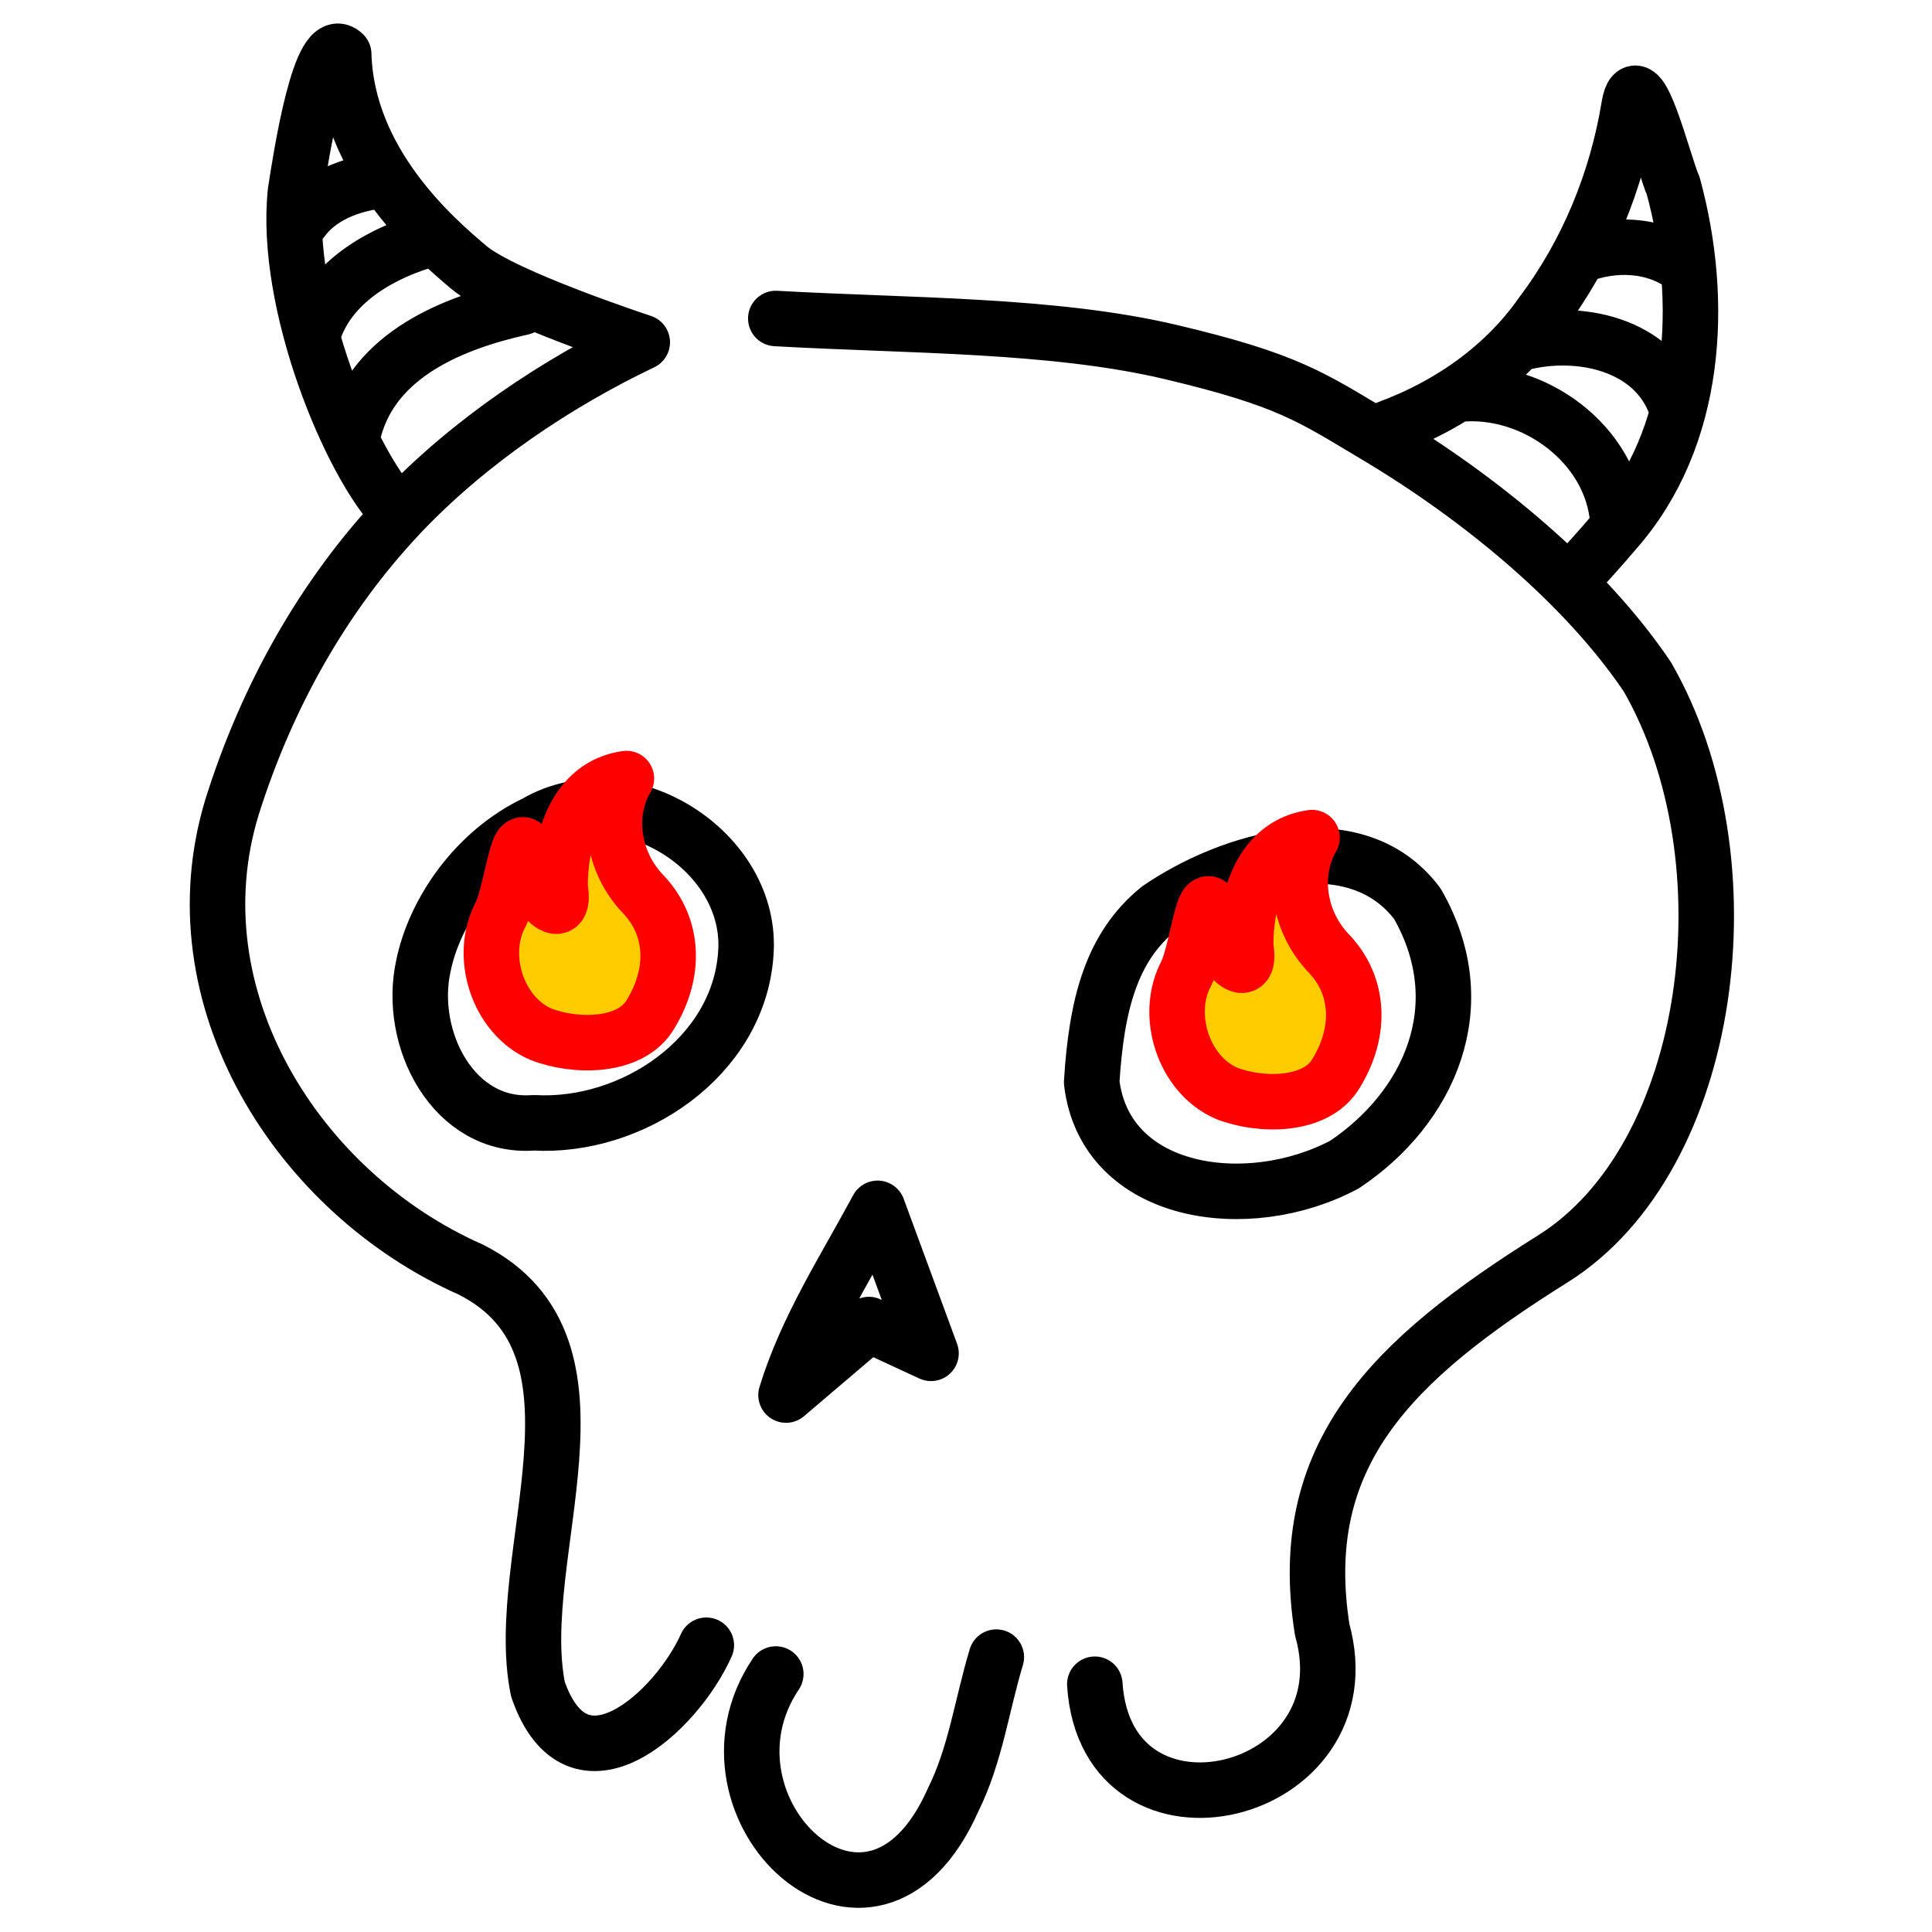
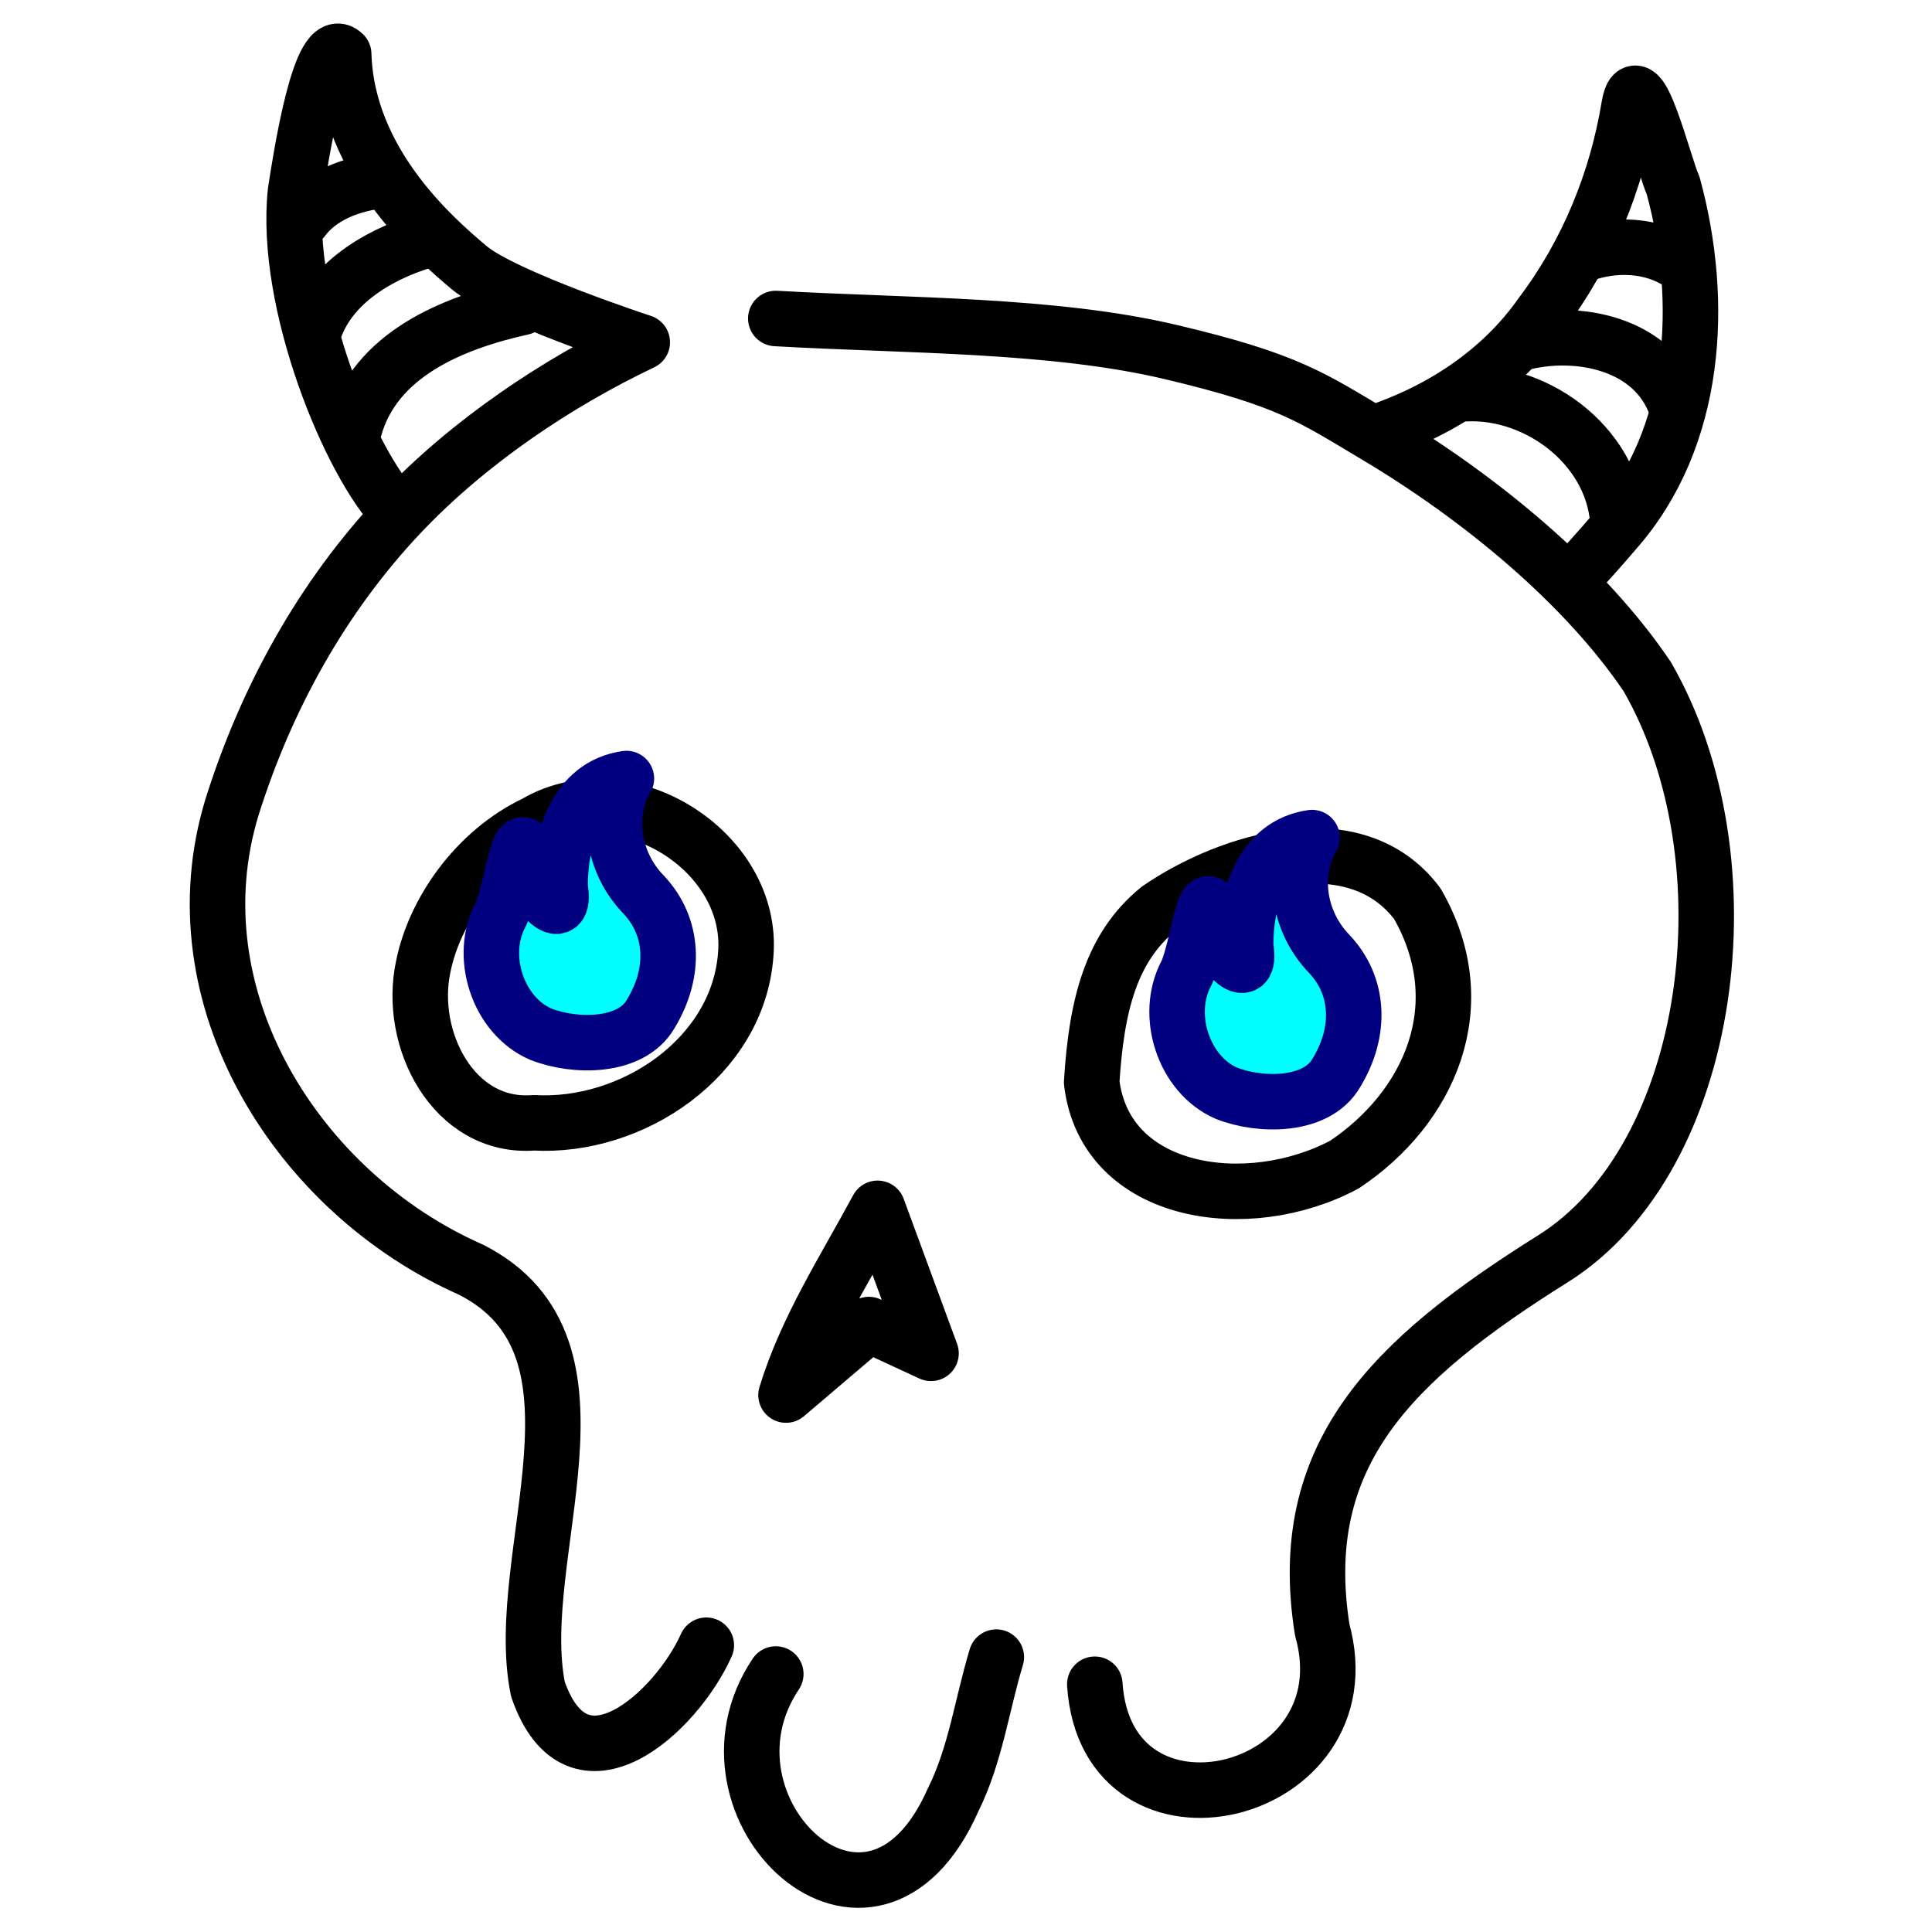
<svg xmlns="http://www.w3.org/2000/svg" width="35" height="35" viewBox="0 0 9.26 9.26" version="1.1" id="svg1" xml:space="preserve">
  <defs id="defs1" />
  <g id="layer1" transform="translate(-3.433655,-1.461521)">
    <path id="path12" style="fill:none;stroke:#000000;stroke-width:0.266;stroke-linecap:round;stroke-linejoin:round;stroke-dasharray:none" d="M 7.201,8.148 C 7.299,7.828 7.483,7.545 7.64,7.253 L 7.896,7.948 7.598,7.81 Z M 8.666,6.649 C 8.731,7.193 9.416,7.29 9.878,7.043 10.284,6.772 10.507,6.281 10.227,5.793 9.931,5.399 9.328,5.583 8.987,5.817 8.759,6.002 8.689,6.278 8.666,6.649 Z M 5.463,6.091 C 5.386,6.44 5.607,6.873 5.992,6.843 6.463,6.87 6.972,6.53 7.008,6.036 7.049,5.541 6.431,5.156 6.002,5.406 5.71,5.545 5.515,5.835 5.463,6.091 Z M 4.883,2.515 C 4.961,2.409 5.101,2.341 5.288,2.324 m 5.71,0.366 c 0.166,-0.068 0.37,-0.061 0.515,0.052 m -0.794,0.365 c 0.277,-0.074 0.643,8.339e-4 0.748,0.302 m -1.044,-0.058 c 0.359,-0.037 0.738,0.239 0.765,0.61 M 4.944,3.032 C 5.028,2.803 5.277,2.665 5.505,2.605 M 5.131,3.52 C 5.228,3.16 5.606,3.008 5.936,2.935 M 10.019,3.537 c 0.319,-0.105 0.609,-0.294 0.803,-0.571 0.22,-0.292 0.361,-0.637 0.42,-0.997 0.041,-0.237 0.169,0.293 0.211,0.382 0.151,0.554 0.117,1.207 -0.278,1.655 -0.078,0.092 -0.145,0.165 -0.22,0.246 M 7.152,9.485 C 6.721,10.127 7.608,10.98 8.002,10.088 8.109,9.873 8.14,9.632 8.209,9.404 m 0.472,0.13 c 0.056,0.848 1.315,0.546 1.09,-0.261 C 9.638,8.436 10.101,7.981 10.875,7.496 11.65,7.012 11.834,5.581 11.329,4.705 11.031,4.263 10.533,3.85 10.028,3.549 9.722,3.367 9.612,3.283 9.046,3.149 8.48,3.015 7.784,3.024 7.152,2.988 M 5.342,3.92 C 5.112,3.687 4.793,2.911 4.85,2.38 4.876,2.21 4.969,1.609 5.081,1.721 5.096,2.24 5.513,2.602 5.682,2.744 5.85,2.885 6.512,3.102 6.512,3.102 6.105,3.296 5.684,3.576 5.354,3.924 4.976,4.324 4.709,4.811 4.546,5.329 4.267,6.241 4.86,7.18 5.691,7.547 6.423,7.918 5.881,8.916 6.012,9.558 6.202,10.105 6.677,9.665 6.819,9.347" />
-     <path style="fill:#ffcc00;stroke:#ff0000;stroke-width:0.266;stroke-linecap:round;stroke-linejoin:round;stroke-dasharray:none" d="M 6.435,5.194 C 6.339,5.359 6.365,5.592 6.52,5.751 6.662,5.903 6.675,6.12 6.552,6.322 6.458,6.484 6.189,6.483 6.025,6.418 5.82,6.329 5.726,6.043 5.834,5.843 c 0.059,-0.121 0.094,-0.532 0.142,-0.214 -0.002,0.087 0.178,0.296 0.142,0.084 -0.001,-0.223 0.074,-0.485 0.318,-0.52 z" id="path13" />
-     <path style="fill:#ffcc00;stroke:#ff0000;stroke-width:0.266;stroke-linecap:round;stroke-linejoin:round;stroke-dasharray:none" d="m 9.722,5.477 c -0.096,0.165 -0.071,0.398 0.084,0.558 0.142,0.151 0.155,0.369 0.032,0.57 -0.094,0.162 -0.363,0.161 -0.527,0.096 -0.204,-0.089 -0.298,-0.375 -0.191,-0.575 0.059,-0.121 0.094,-0.532 0.142,-0.214 -0.002,0.087 0.178,0.296 0.142,0.084 -0.001,-0.223 0.074,-0.485 0.318,-0.52 z" id="path13-1" />
+     <path style="fill:#00ffff;stroke:#000080;stroke-width:0.266;stroke-linecap:round;stroke-linejoin:round;stroke-dasharray:none" d="M 6.435,5.194 C 6.339,5.359 6.365,5.592 6.52,5.751 6.662,5.903 6.675,6.12 6.552,6.322 6.458,6.484 6.189,6.483 6.025,6.418 5.82,6.329 5.726,6.043 5.834,5.843 c 0.059,-0.121 0.094,-0.532 0.142,-0.214 -0.002,0.087 0.178,0.296 0.142,0.084 -0.001,-0.223 0.074,-0.485 0.318,-0.52 z" id="path13" />
+     <path style="fill:#00ffff;stroke:#000080;stroke-width:0.266;stroke-linecap:round;stroke-linejoin:round;stroke-dasharray:none" d="m 9.722,5.477 c -0.096,0.165 -0.071,0.398 0.084,0.558 0.142,0.151 0.155,0.369 0.032,0.57 -0.094,0.162 -0.363,0.161 -0.527,0.096 -0.204,-0.089 -0.298,-0.375 -0.191,-0.575 0.059,-0.121 0.094,-0.532 0.142,-0.214 -0.002,0.087 0.178,0.296 0.142,0.084 -0.001,-0.223 0.074,-0.485 0.318,-0.52 z" id="path13-1" />
  </g>
</svg>
